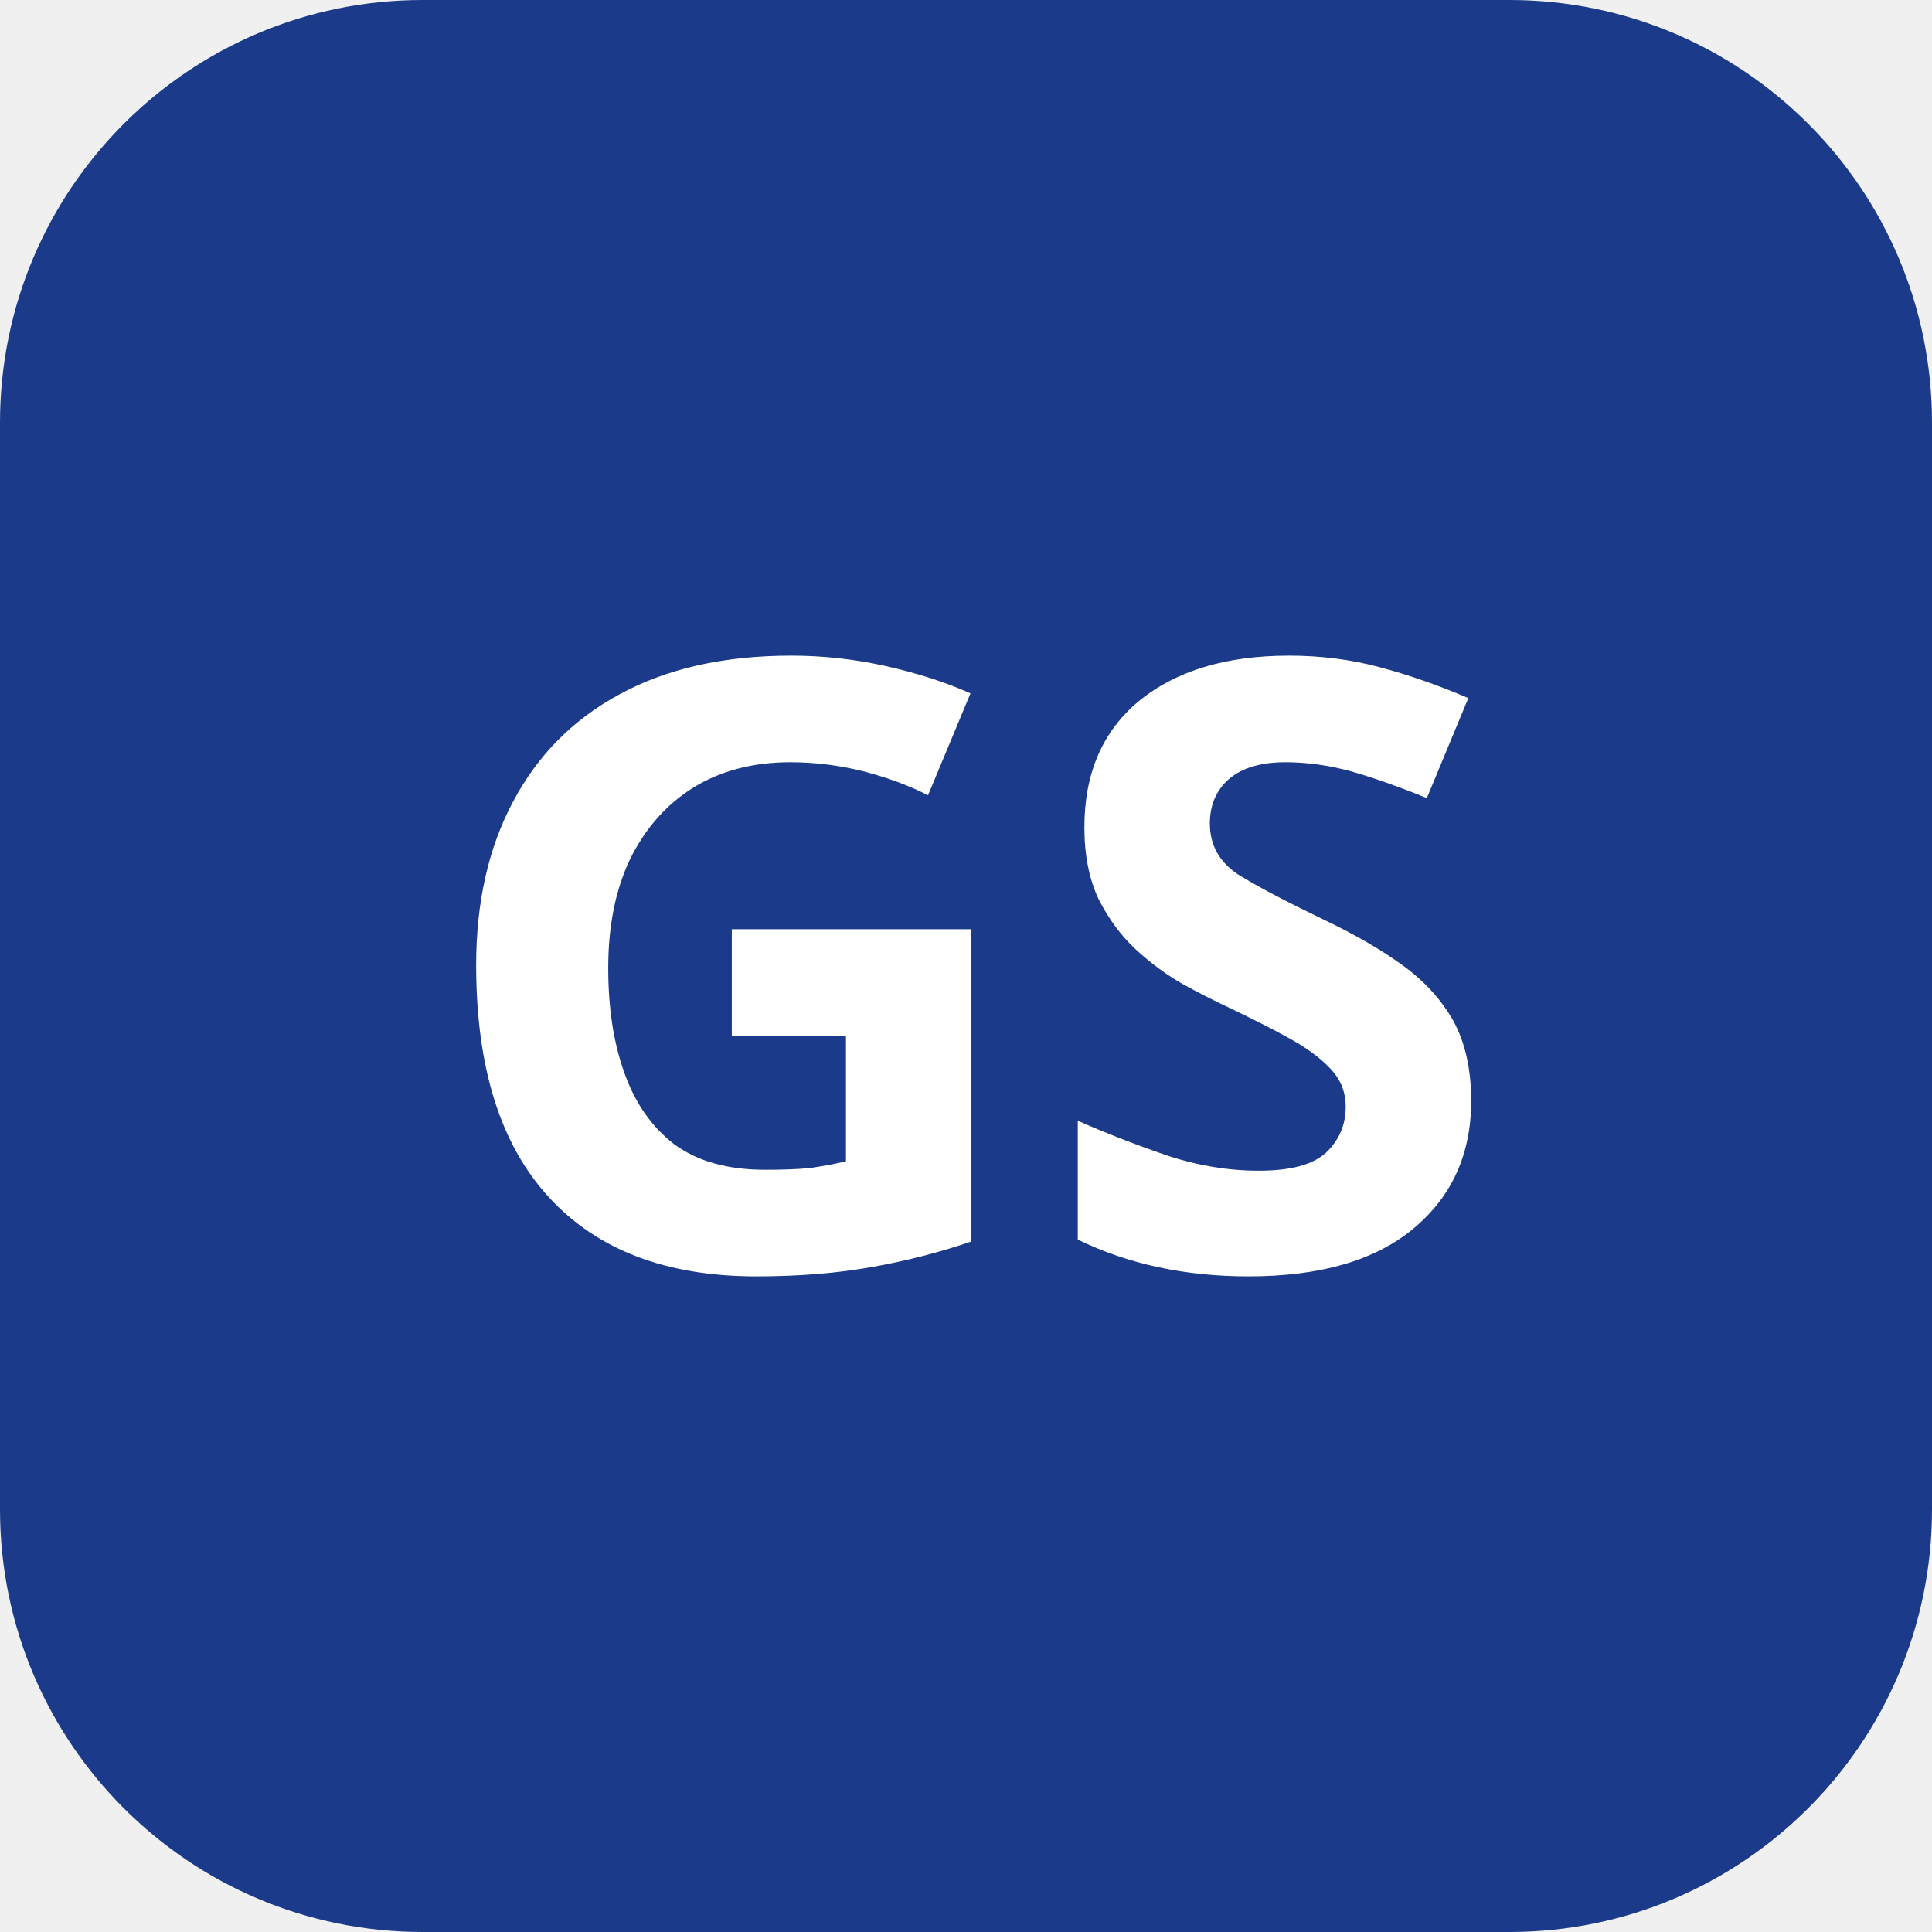
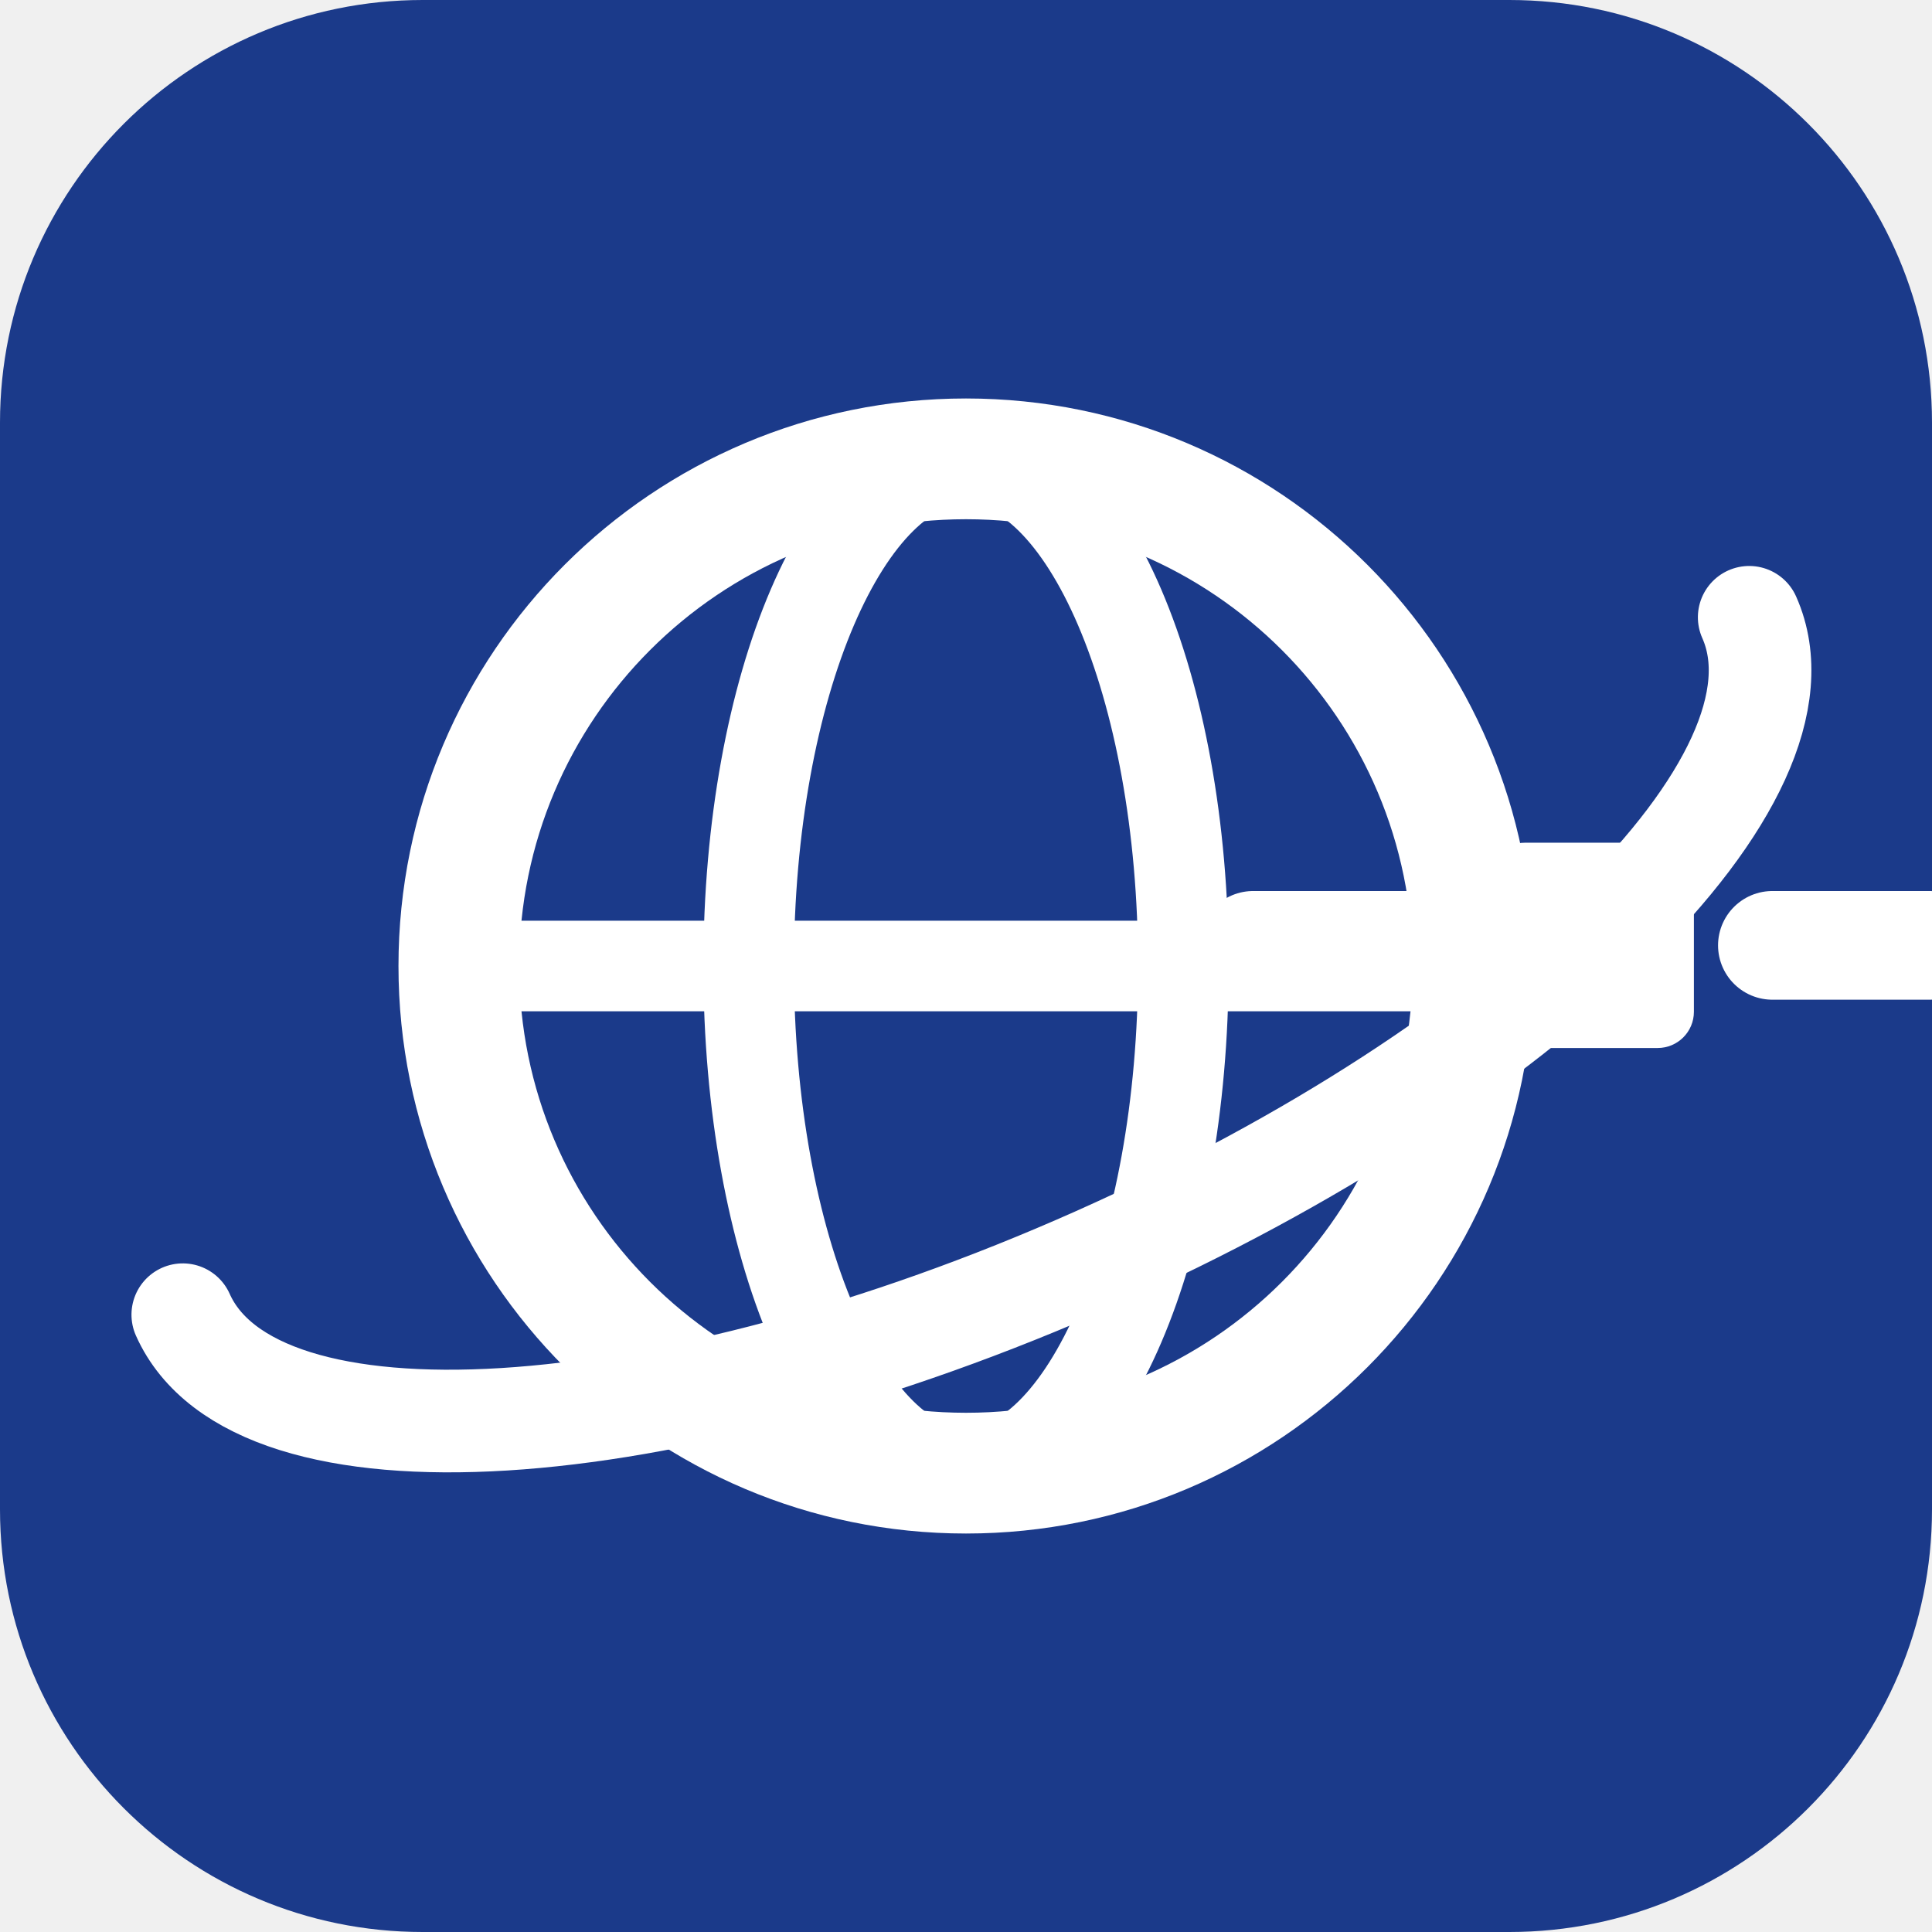
<svg xmlns="http://www.w3.org/2000/svg" viewBox="0 0 32 32">
  <rect width="32" height="32" rx="7" fill="#1b3a8a" />
-   <text x="16" y="21" font-family="sans-serif" font-size="14" font-weight="700" fill="#fff" text-anchor="middle">GS</text>
+   <g fill="none" stroke="#fff" stroke-linecap="round" stroke-linejoin="round">
+     <circle cx="16" cy="16" r="8.4" stroke-width="2" />
+     <ellipse cx="16" cy="16" rx="3.6" ry="8.4" stroke-width="1.5" />
+     <path d="M7.6 16h16.8" stroke-width="1.5" />
+     <g transform="translate(16 16) rotate(-24)">
+       <path d="M-14.2 0A14.2 5.3 0 0 0 14.2 0" stroke-width="1.7" />
+       <g transform="translate(9.6 3.9) rotate(24)">
+         <rect x="-1.7" y="-1.7" width="3.4" height="3.4" rx="0.6" fill="#fff" stroke="none" />
+         <path d="M-5.6 0h2.6M3 0h2.6" stroke-width="1.8" />
+       </g>
+     </g>
+   </g>
</svg>
